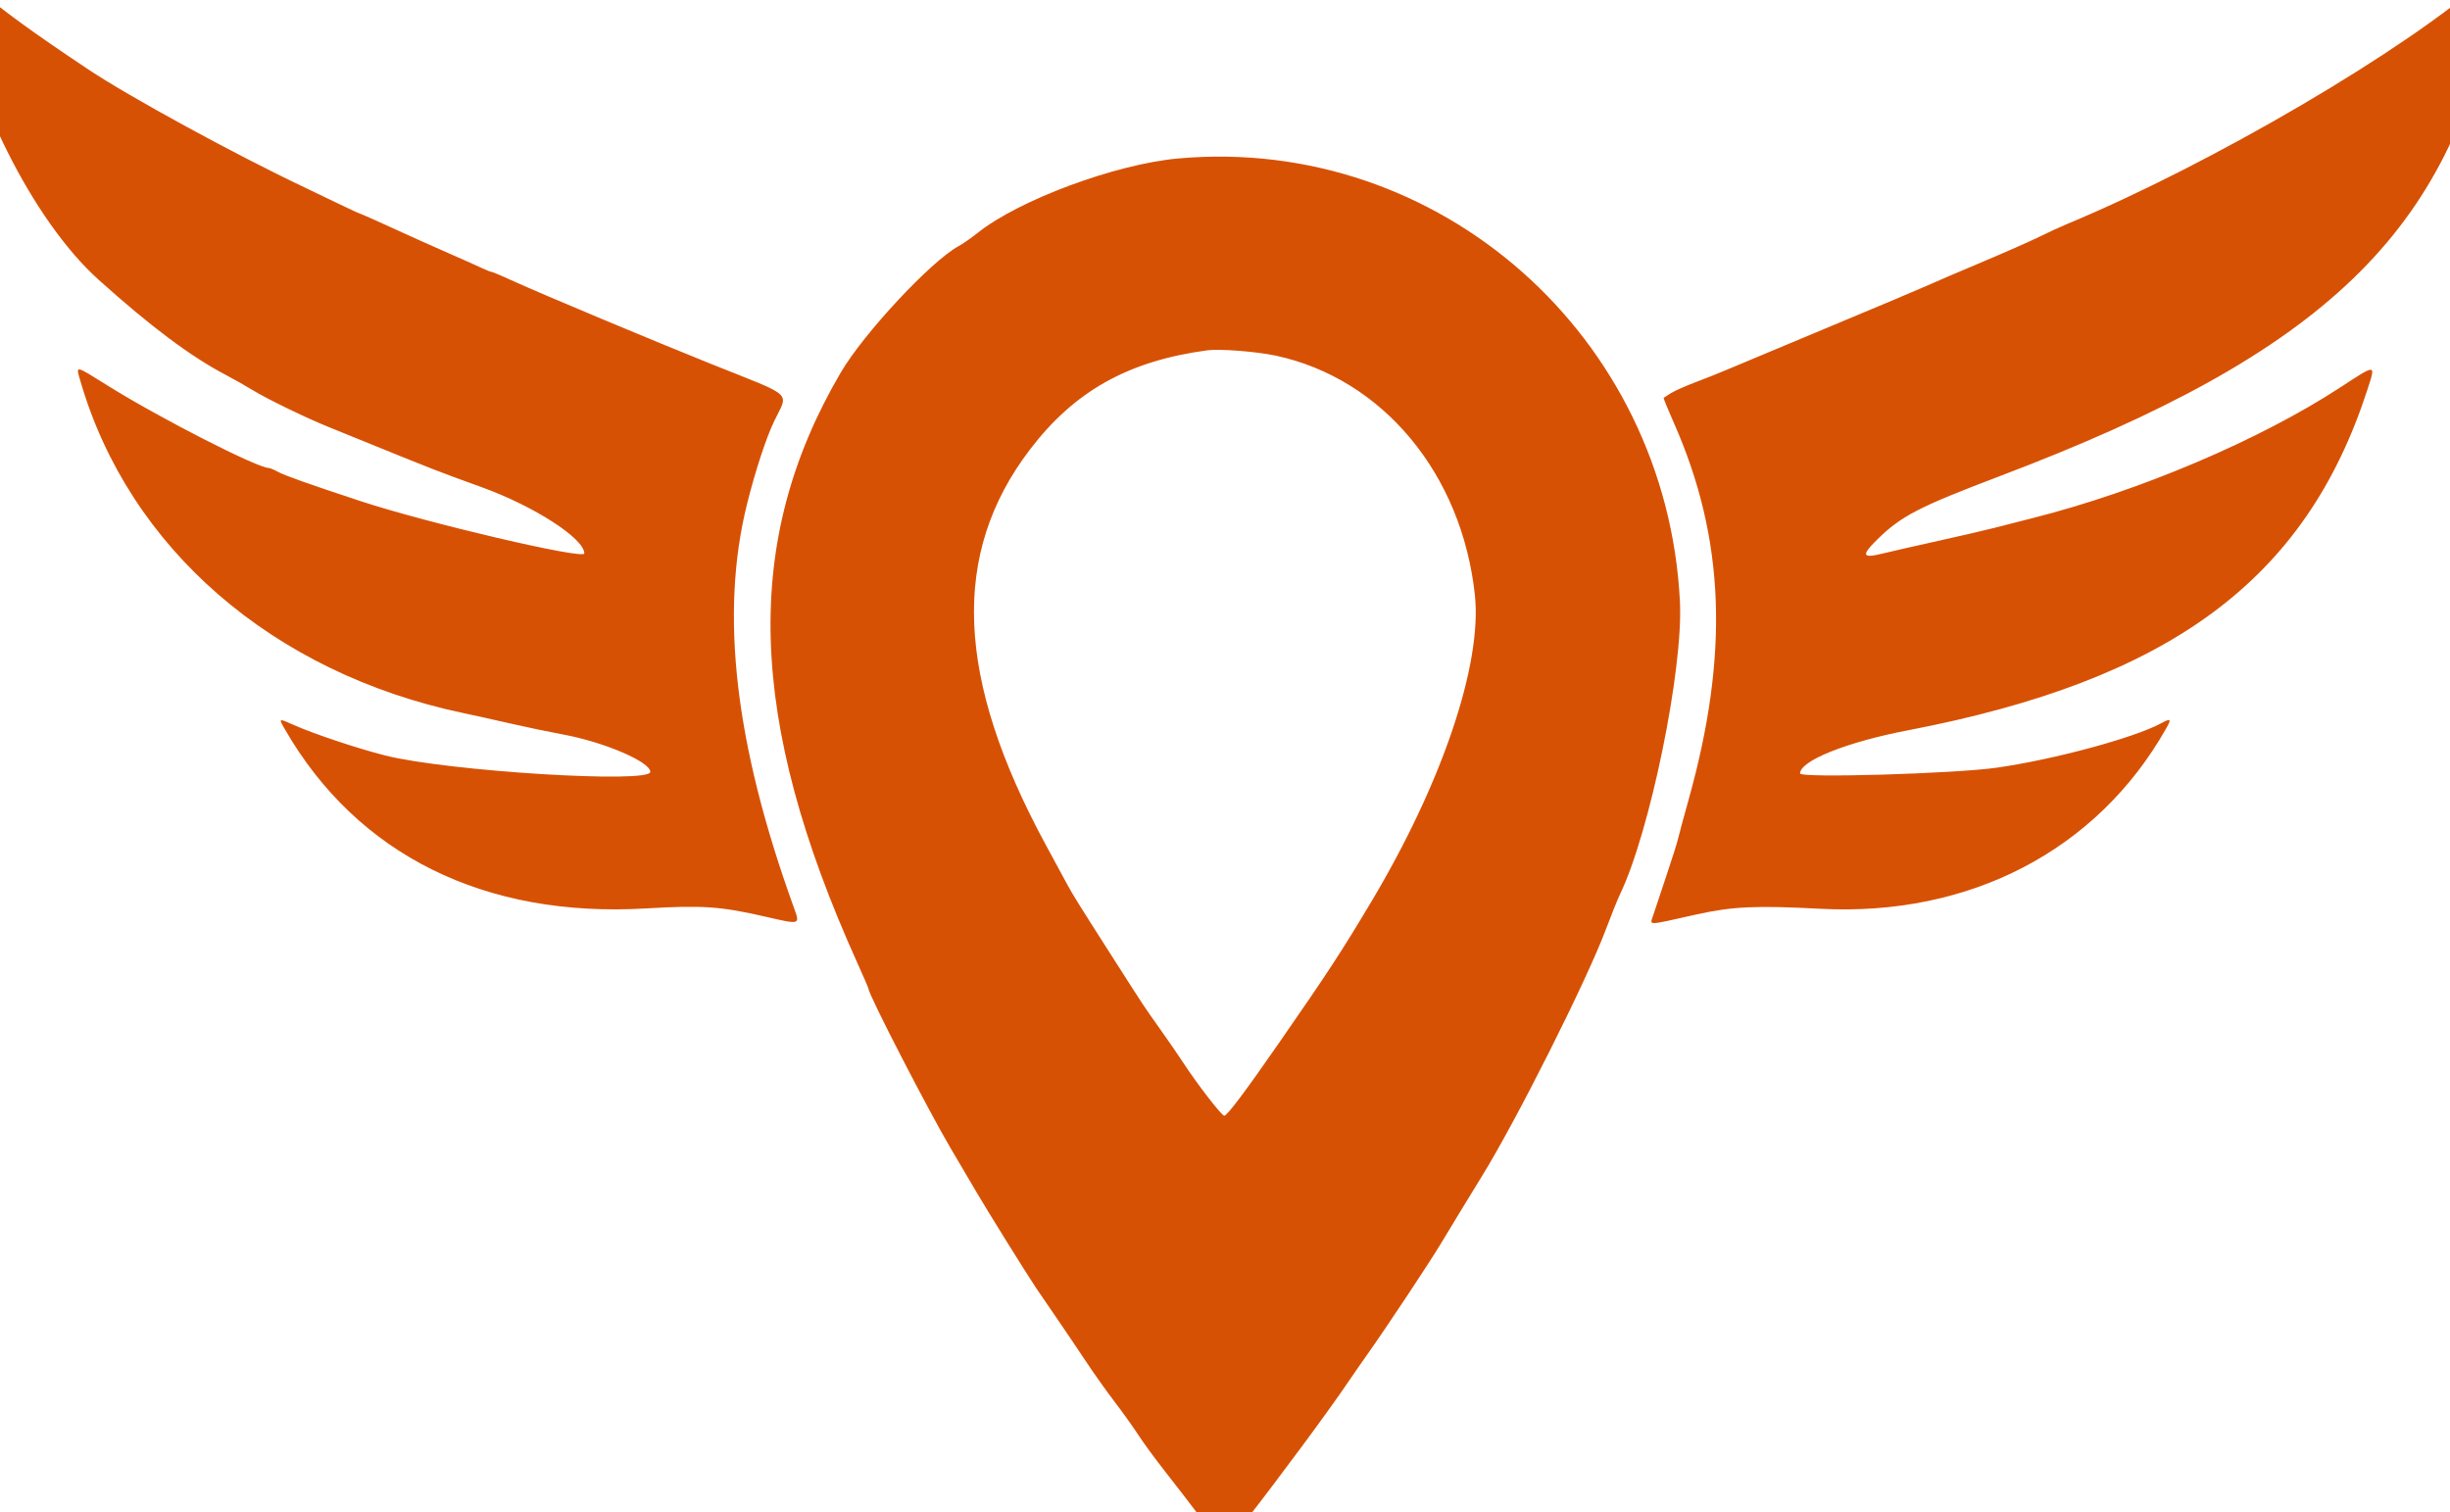
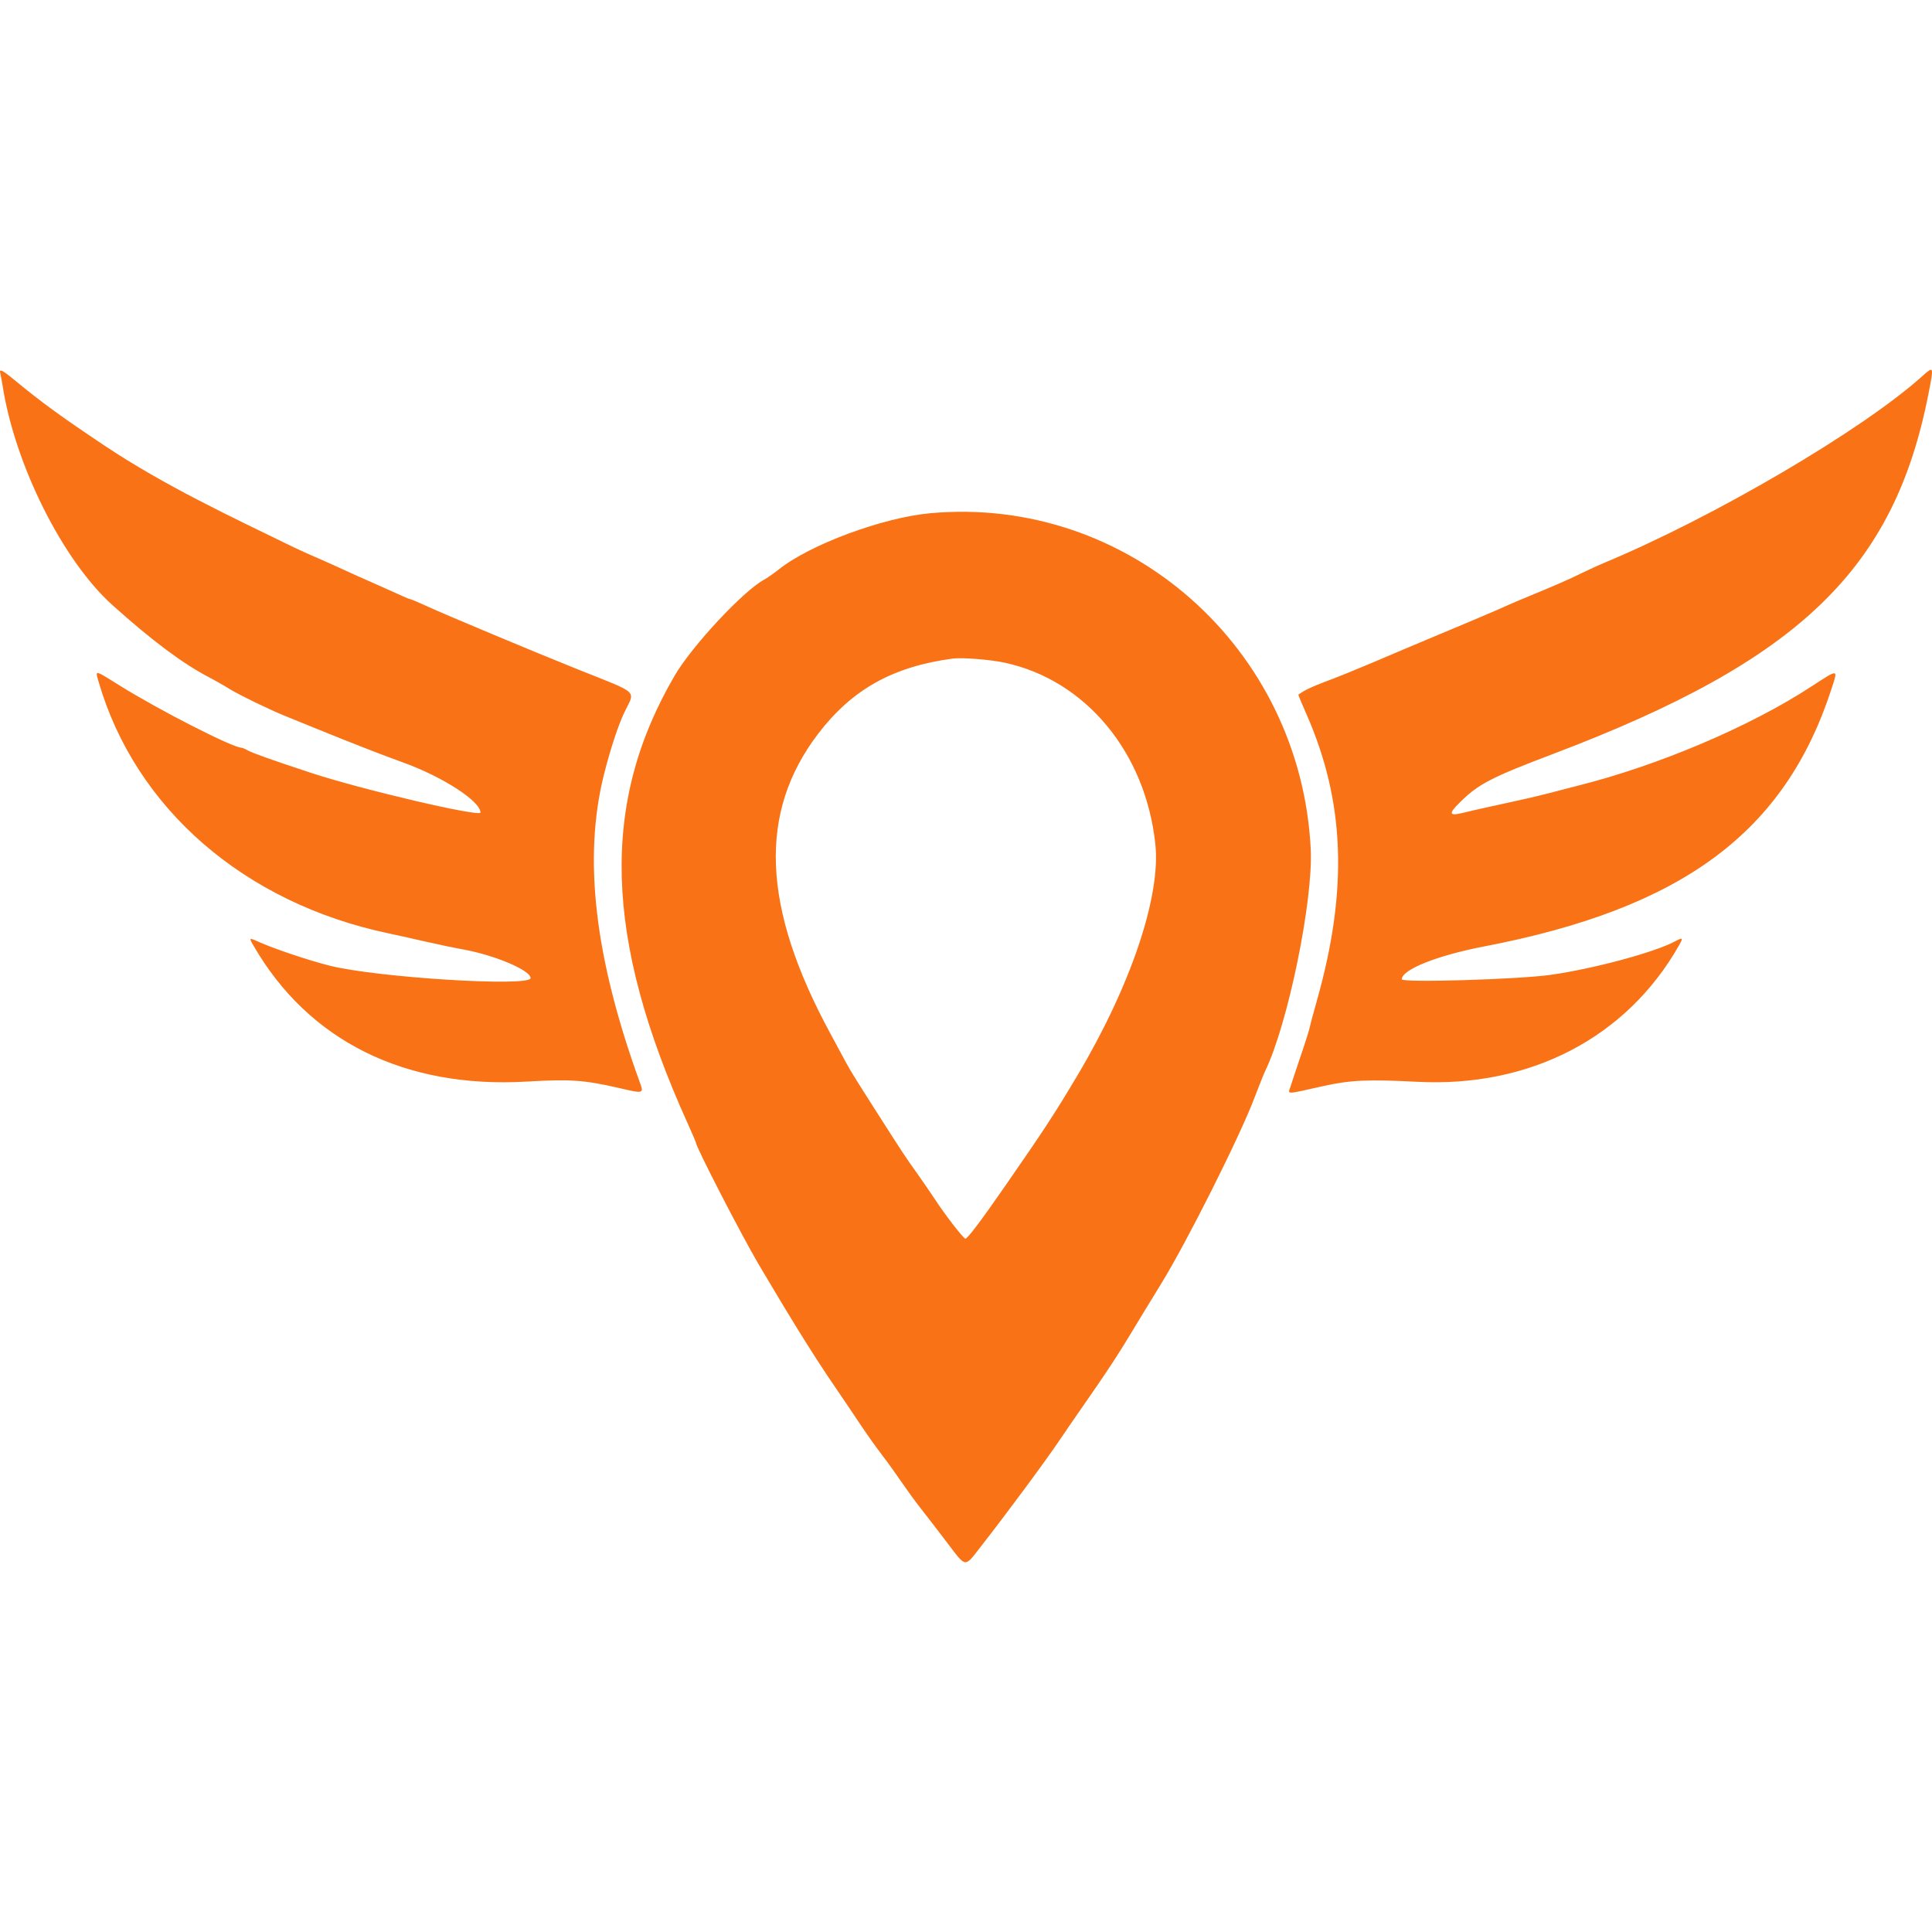
- <svg xmlns="http://www.w3.org/2000/svg" width="512" height="316" viewBox="10 10 492 296" fill="none">
-   <path fill-rule="evenodd" clip-rule="evenodd" d="M0.092 1.055C0.227 1.567 0.484 2.942 0.664 4.112C3.904 25.086 16.622 50.511 29.802 62.358C40.226 71.729 48.277 77.758 55.277 81.433C56.989 82.333 59.525 83.769 60.91 84.62C63.569 86.256 71.314 90.023 75.606 91.769C77.008 92.337 79.531 93.364 81.212 94.049C97.674 100.742 97.471 100.664 106.699 104.004C117.284 107.835 127.339 114.323 127.339 117.325C127.339 118.61 95.74 111.212 82.277 106.774C72.005 103.387 67.149 101.664 65.762 100.908C65.01 100.498 64.209 100.159 63.982 100.159C61.658 100.14 42.12 90.162 31.813 83.73C24.904 79.419 25.214 79.48 26.123 82.621C35.832 116.223 64.736 141.315 103.011 149.374C105.038 149.8 109.334 150.754 112.559 151.49C115.782 152.229 120.456 153.204 122.946 153.658C131.242 155.172 140.592 159.164 140.592 161.192C140.592 163.587 99.916 161.068 87.329 157.893C81.859 156.513 72.913 153.529 69.004 151.778C65.881 150.381 65.902 150.371 67.245 152.7C81.78 177.87 107.32 190.53 139.709 188.618C151.133 187.945 154.751 188.199 163.993 190.335C170.701 191.883 170.673 191.89 169.475 188.586C157.57 155.73 154.515 129.438 160.032 107.338C161.688 100.713 163.837 94.156 165.472 90.755C168.344 84.773 169.715 86.032 153.078 79.378C141.816 74.872 118.272 65.013 113.241 62.697C110.952 61.644 108.923 60.781 108.731 60.781C108.537 60.781 107.657 60.434 106.774 60.013C105.891 59.591 102.873 58.245 100.07 57.021C97.268 55.797 92.166 53.51 88.738 51.934C85.307 50.362 82.406 49.074 82.289 49.074C82.172 49.074 80.163 48.145 77.823 47.012C75.483 45.878 72.535 44.461 71.274 43.864C57.349 37.276 35.954 25.606 27.695 20.09C16.383 12.539 11.21 8.769 3.738 2.635C0.435 -0.079 -0.289 -0.391 0.092 1.055ZM509.5 1.63C493.556 15.977 454.09 39.129 425 51.203C423.738 51.727 421.216 52.89 419.394 53.788C417.572 54.685 412.41 56.962 407.926 58.847C403.441 60.732 398.623 62.797 397.222 63.438C395.82 64.08 386.646 67.947 376.833 72.033C367.024 76.122 357.926 79.929 356.621 80.492C355.315 81.058 352.566 82.152 350.51 82.925C348.457 83.701 346.201 84.708 345.496 85.166C344.79 85.624 344.155 86.032 344.083 86.076C344.013 86.117 344.947 88.404 346.164 91.157C356.424 114.399 357.3 137.604 349.023 167.047C348.137 170.202 347.236 173.542 347.023 174.466C346.811 175.39 345.715 178.86 344.592 182.181C343.466 185.5 342.294 189.02 341.985 190.006C341.329 192.093 340.432 192.11 350.585 189.847C357.884 188.221 362.577 188.001 375.561 188.686C405.597 190.266 431.178 176.927 445 152.47C446.112 150.505 445.967 150.364 443.956 151.449C438.556 154.365 422.47 158.708 411.016 160.346C402.535 161.558 371.482 162.472 371.482 161.509C371.482 158.951 380.855 155.201 393.146 152.843C445.86 142.729 472.979 122.645 485.379 84.537C487.129 79.158 487.318 79.178 479.998 83.959C463.786 94.549 439.567 104.836 418.119 110.239C415.596 110.875 412.156 111.753 410.474 112.192C408.792 112.629 403.747 113.799 399.261 114.791C394.776 115.784 389.673 116.944 387.921 117.374C383.976 118.337 383.747 117.722 386.9 114.606C391.761 109.803 395.248 107.998 411.745 101.739C476.926 77.015 502.021 52.876 511.107 6.158C512.499 -0.991 512.478 -1.05 509.5 1.63ZM246.608 37.997C234.028 39.124 214.607 46.329 206.341 52.934C205.08 53.941 203.361 55.141 202.52 55.594C196.998 58.584 183.456 73.106 178.832 80.999C159.027 114.787 160.039 150.598 182.176 199.576C183.414 202.314 184.425 204.665 184.425 204.799C184.425 205.923 196.499 229.34 200.976 236.901C202.623 239.681 204.949 243.633 206.145 245.682C208.326 249.41 216.053 261.833 218.059 264.837C218.645 265.715 220.446 268.348 222.06 270.689C223.674 273.03 226.344 276.982 227.99 279.469C229.639 281.956 232.274 285.667 233.844 287.715C235.413 289.766 237.553 292.758 238.599 294.367C239.645 295.976 242.047 299.256 243.936 301.653C245.826 304.05 249.093 308.29 251.195 311.074C256.049 317.502 255.575 317.448 259.807 312.025C267.078 302.706 277.014 289.264 280.919 283.461C281.709 282.29 283.372 279.896 284.619 278.138C288.379 272.837 297.229 259.495 299.362 255.91C300.445 254.086 305.969 245.018 307.536 242.49C314.494 231.257 328.684 203.002 332.521 192.739C333.56 189.959 334.812 186.846 335.305 185.821C341.343 173.259 348.037 140.613 347.36 127.024C344.697 73.684 298.993 33.299 246.608 37.997ZM266.23 77.605C287.681 82.221 303.573 101.344 306.182 125.678C307.667 139.543 299.63 163.37 285.45 187.153C279.371 197.347 276.72 201.4 266.597 215.986C259.961 225.549 256.418 230.25 255.85 230.25C255.329 230.25 250.478 223.978 247.619 219.609C246.662 218.146 244.602 215.152 243.044 212.957C239.61 208.125 240.064 208.815 232.807 197.452C226.468 187.531 225.405 185.817 224.197 183.578C223.768 182.783 221.887 179.311 220.016 175.863C201.873 142.395 200.873 117.356 216.847 96.431C225.816 84.681 236.579 78.666 252.468 76.525C254.939 76.193 262.376 76.776 266.23 77.605Z" fill="#d75104" />
+ <svg xmlns="http://www.w3.org/2000/svg" width="16" height="16" viewBox="0 0 16 16" fill="none">
+   <path fill-rule="evenodd" clip-rule="evenodd" d="M0.003 3.095C0.007 3.111 0.015 3.154 0.021 3.191C0.122 3.846 0.519 4.641 0.931 5.011C1.257 5.304 1.509 5.492 1.727 5.607C1.781 5.635 1.86 5.68 1.903 5.707C1.987 5.758 2.229 5.876 2.363 5.93C2.685 6.061 3.007 6.194 3.334 6.313C3.665 6.432 3.979 6.635 3.979 6.729C3.979 6.769 2.992 6.538 2.571 6.399C2.25 6.293 2.098 6.239 2.055 6.216C2.032 6.203 2.007 6.192 1.999 6.192C1.927 6.192 1.316 5.88 0.994 5.679C0.778 5.544 0.788 5.546 0.816 5.644C1.12 6.694 2.023 7.479 3.219 7.73C3.427 7.774 3.633 7.826 3.842 7.864C4.101 7.912 4.394 8.036 4.394 8.1C4.394 8.175 3.122 8.096 2.729 7.997C2.558 7.954 2.279 7.86 2.156 7.806C2.059 7.762 2.059 7.762 2.101 7.834C2.556 8.621 3.354 9.017 4.366 8.957C4.723 8.936 4.836 8.944 5.125 9.01C5.334 9.059 5.334 9.059 5.296 8.956C4.924 7.929 4.829 7.107 5.001 6.417C5.053 6.21 5.12 6.005 5.171 5.899C5.261 5.712 5.304 5.751 4.784 5.543C4.432 5.402 3.696 5.094 3.539 5.022C3.467 4.989 3.404 4.962 3.398 4.962C3.392 4.962 3.364 4.951 3.337 4.938C3.309 4.925 3.215 4.883 3.127 4.844C3.04 4.806 2.88 4.735 2.773 4.685C2.66 4.633 2.544 4.586 2.432 4.532C1.901 4.274 1.36 4.02 0.865 3.69C0.512 3.454 0.35 3.337 0.117 3.145C0.014 3.06 -0.009 3.05 0.003 3.095ZM15.922 3.113C15.424 3.562 14.19 4.285 13.281 4.663C13.242 4.679 13.163 4.715 13.106 4.743C12.88 4.855 12.642 4.94 12.413 5.045C12.369 5.065 12.083 5.186 11.776 5.314C11.502 5.428 11.231 5.55 10.953 5.654C10.889 5.678 10.819 5.71 10.797 5.724C10.775 5.738 10.755 5.751 10.753 5.752C10.75 5.754 10.78 5.825 10.818 5.911C11.138 6.637 11.166 7.363 10.907 8.283C10.879 8.381 10.851 8.486 10.845 8.515C10.838 8.543 10.804 8.652 10.768 8.756C10.733 8.859 10.697 8.969 10.687 9C10.666 9.065 10.639 9.066 10.956 8.995C11.184 8.944 11.331 8.938 11.736 8.959C12.675 9.008 13.474 8.591 13.906 7.827C13.941 7.766 13.937 7.761 13.874 7.795C13.705 7.886 13.202 8.022 12.844 8.073C12.579 8.111 11.609 8.14 11.609 8.11C11.609 8.03 11.902 7.913 12.286 7.839C13.933 7.523 14.781 6.895 15.168 5.704C15.223 5.536 15.229 5.537 15 5.686C14.493 6.017 13.736 6.339 13.066 6.507C12.987 6.527 12.88 6.555 12.827 6.569C12.594 6.629 12.357 6.673 12.123 6.73C11.999 6.761 11.992 6.741 12.091 6.644C12.242 6.494 12.351 6.437 12.867 6.242C14.904 5.469 15.688 4.715 15.972 3.255C16.016 3.032 16.015 3.03 15.922 3.113ZM7.707 4.25C7.313 4.285 6.706 4.51 6.448 4.717C6.409 4.748 6.355 4.786 6.329 4.8C6.156 4.893 5.733 5.347 5.588 5.594C4.97 6.65 5.001 7.769 5.693 9.299C5.732 9.385 5.763 9.458 5.763 9.462C5.763 9.498 6.141 10.229 6.28 10.466C6.492 10.823 6.704 11.18 6.939 11.521C7.062 11.699 7.177 11.883 7.308 12.054C7.417 12.196 7.512 12.348 7.623 12.489C7.682 12.564 7.784 12.697 7.85 12.784C8.002 12.984 7.987 12.983 8.119 12.813C8.346 12.522 8.657 12.102 8.779 11.921C8.972 11.634 9.178 11.357 9.355 11.06C9.389 11.003 9.562 10.719 9.611 10.64C9.828 10.289 10.271 9.406 10.391 9.086C10.424 8.999 10.463 8.901 10.478 8.869C10.667 8.477 10.876 7.457 10.855 7.032C10.772 5.365 9.344 4.103 7.707 4.25ZM8.32 5.488C8.99 5.632 9.487 6.23 9.568 6.99C9.615 7.423 9.363 8.168 8.92 8.911C8.73 9.23 8.647 9.356 8.331 9.812C8.124 10.111 8.013 10.258 7.995 10.258C7.979 10.258 7.827 10.062 7.738 9.925C7.708 9.88 7.644 9.786 7.595 9.717C7.488 9.566 7.502 9.588 7.275 9.233C7.077 8.923 7.044 8.869 7.006 8.799C6.993 8.774 6.934 8.666 6.876 8.558C6.309 7.512 6.277 6.73 6.776 6.076C7.057 5.709 7.393 5.521 7.89 5.454C7.967 5.444 8.199 5.462 8.32 5.488Z" fill="#F97316" />
</svg>
